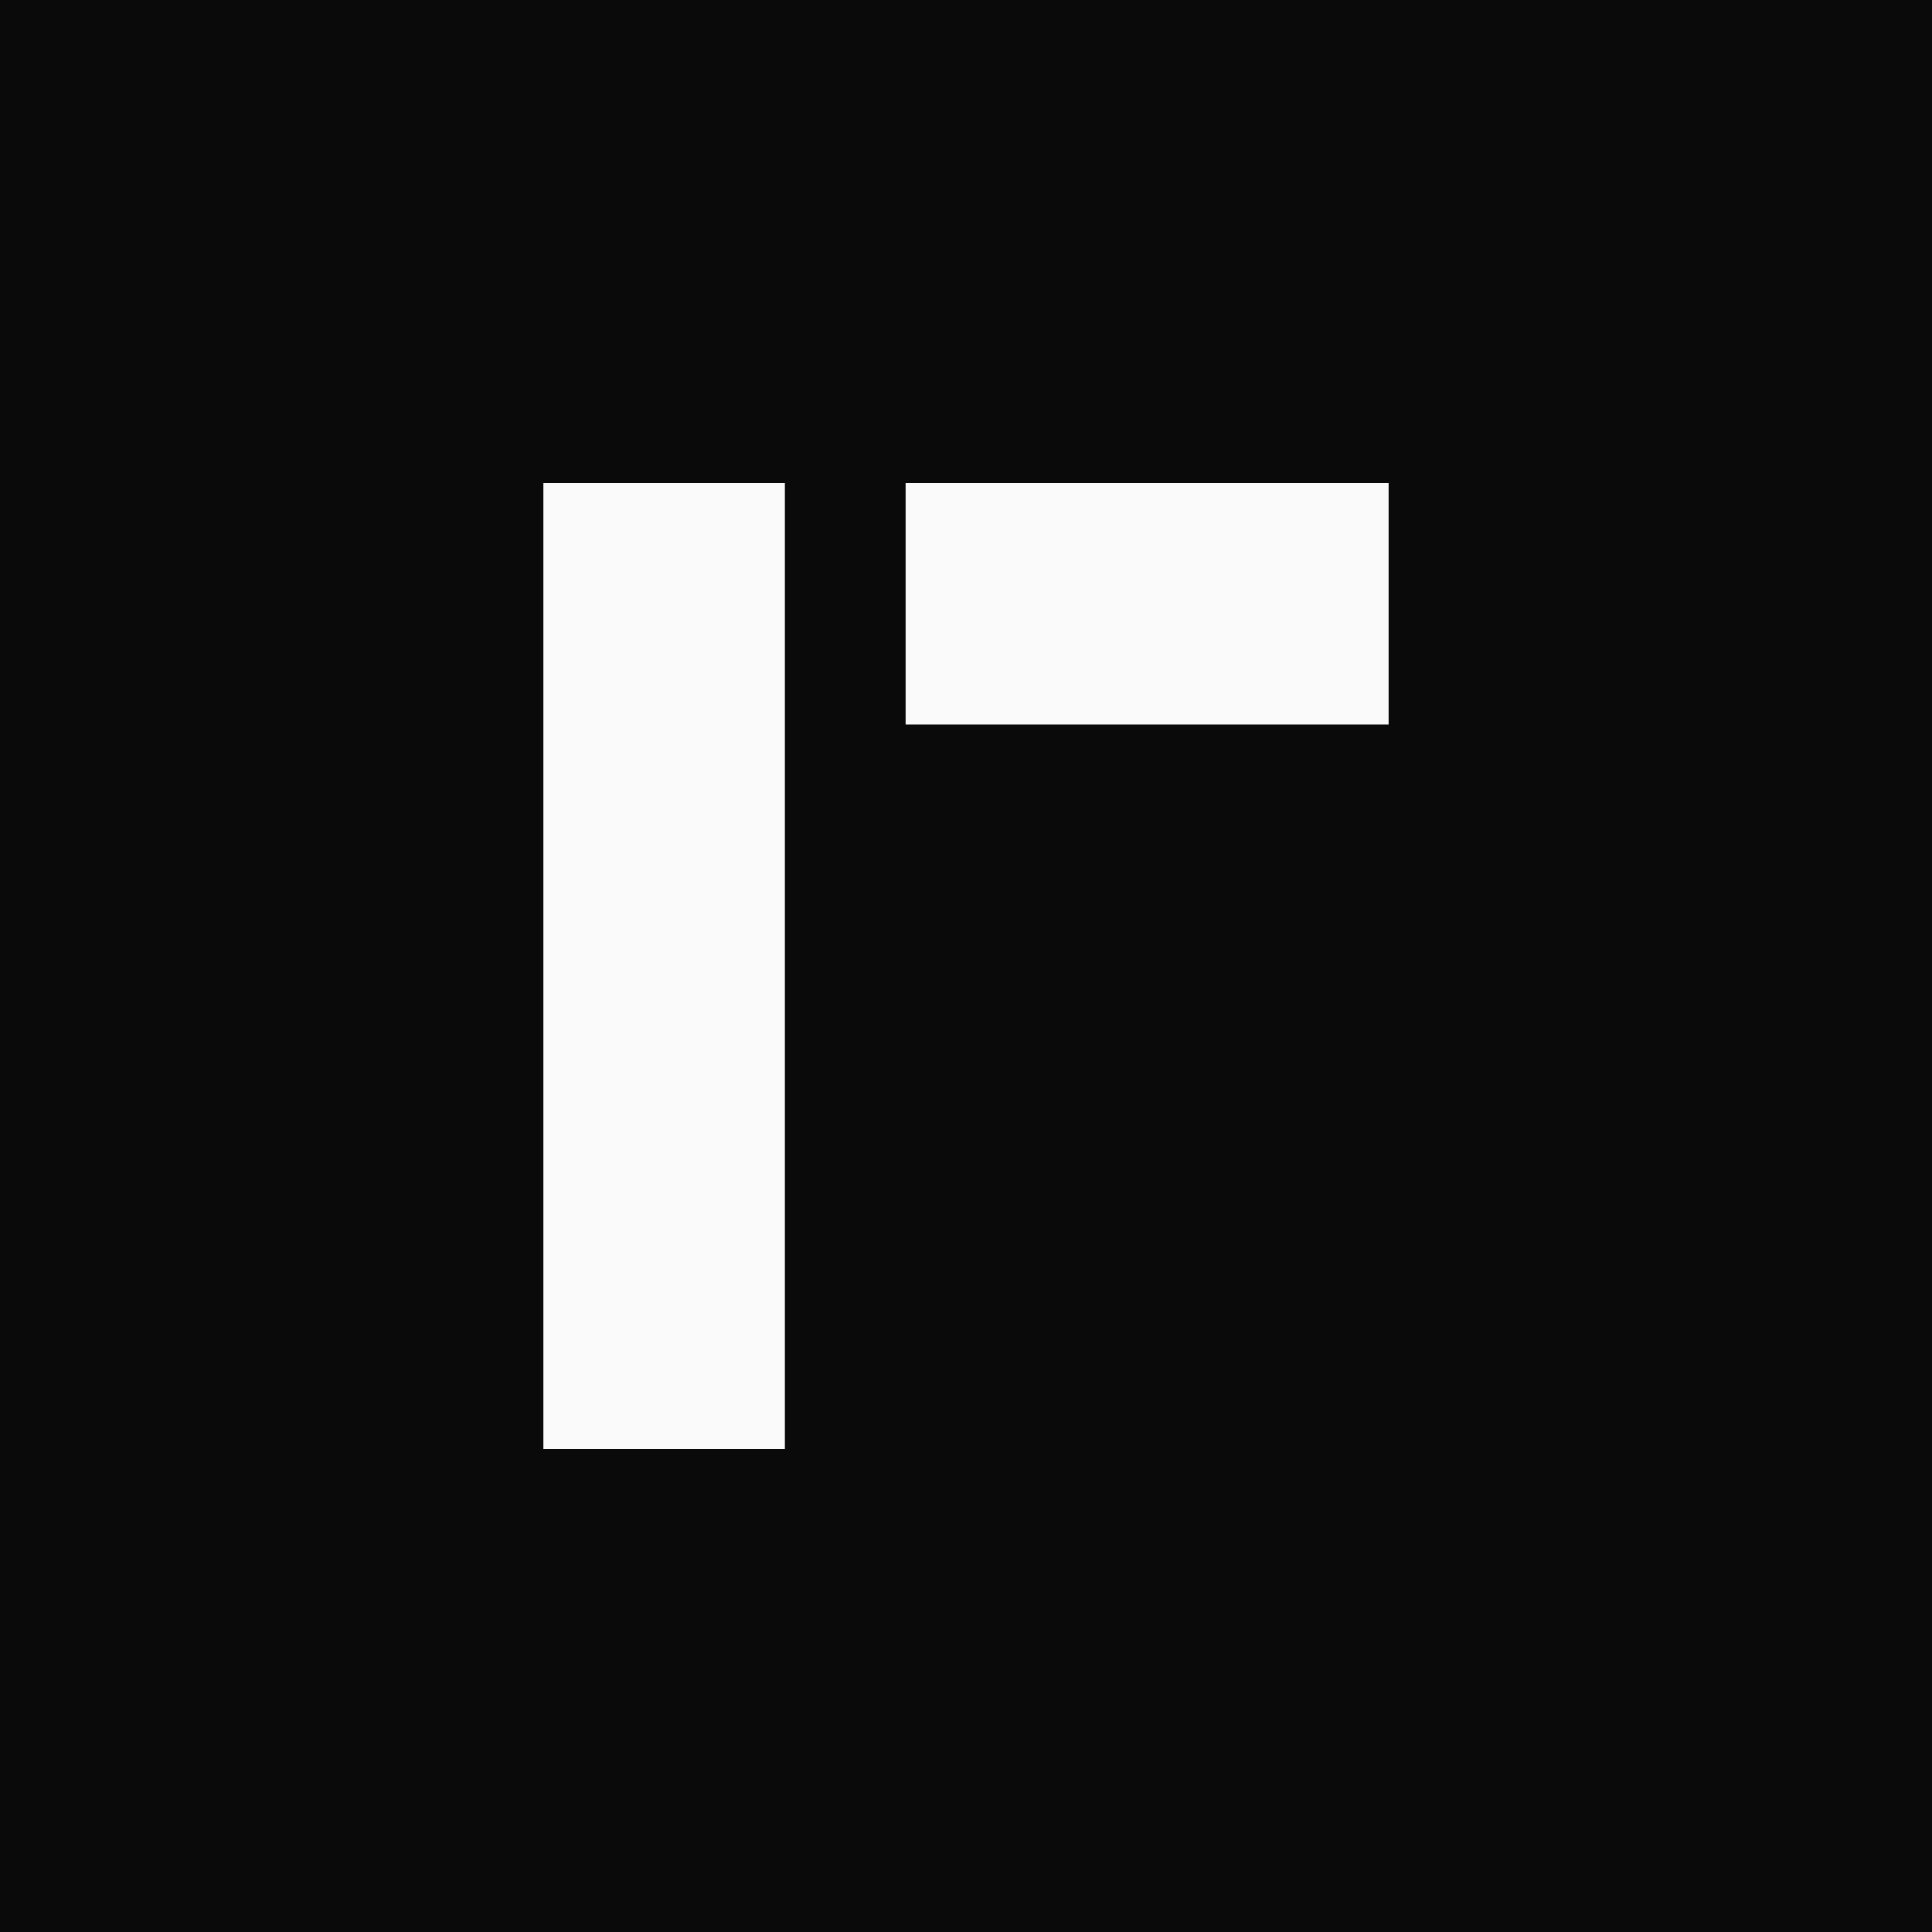
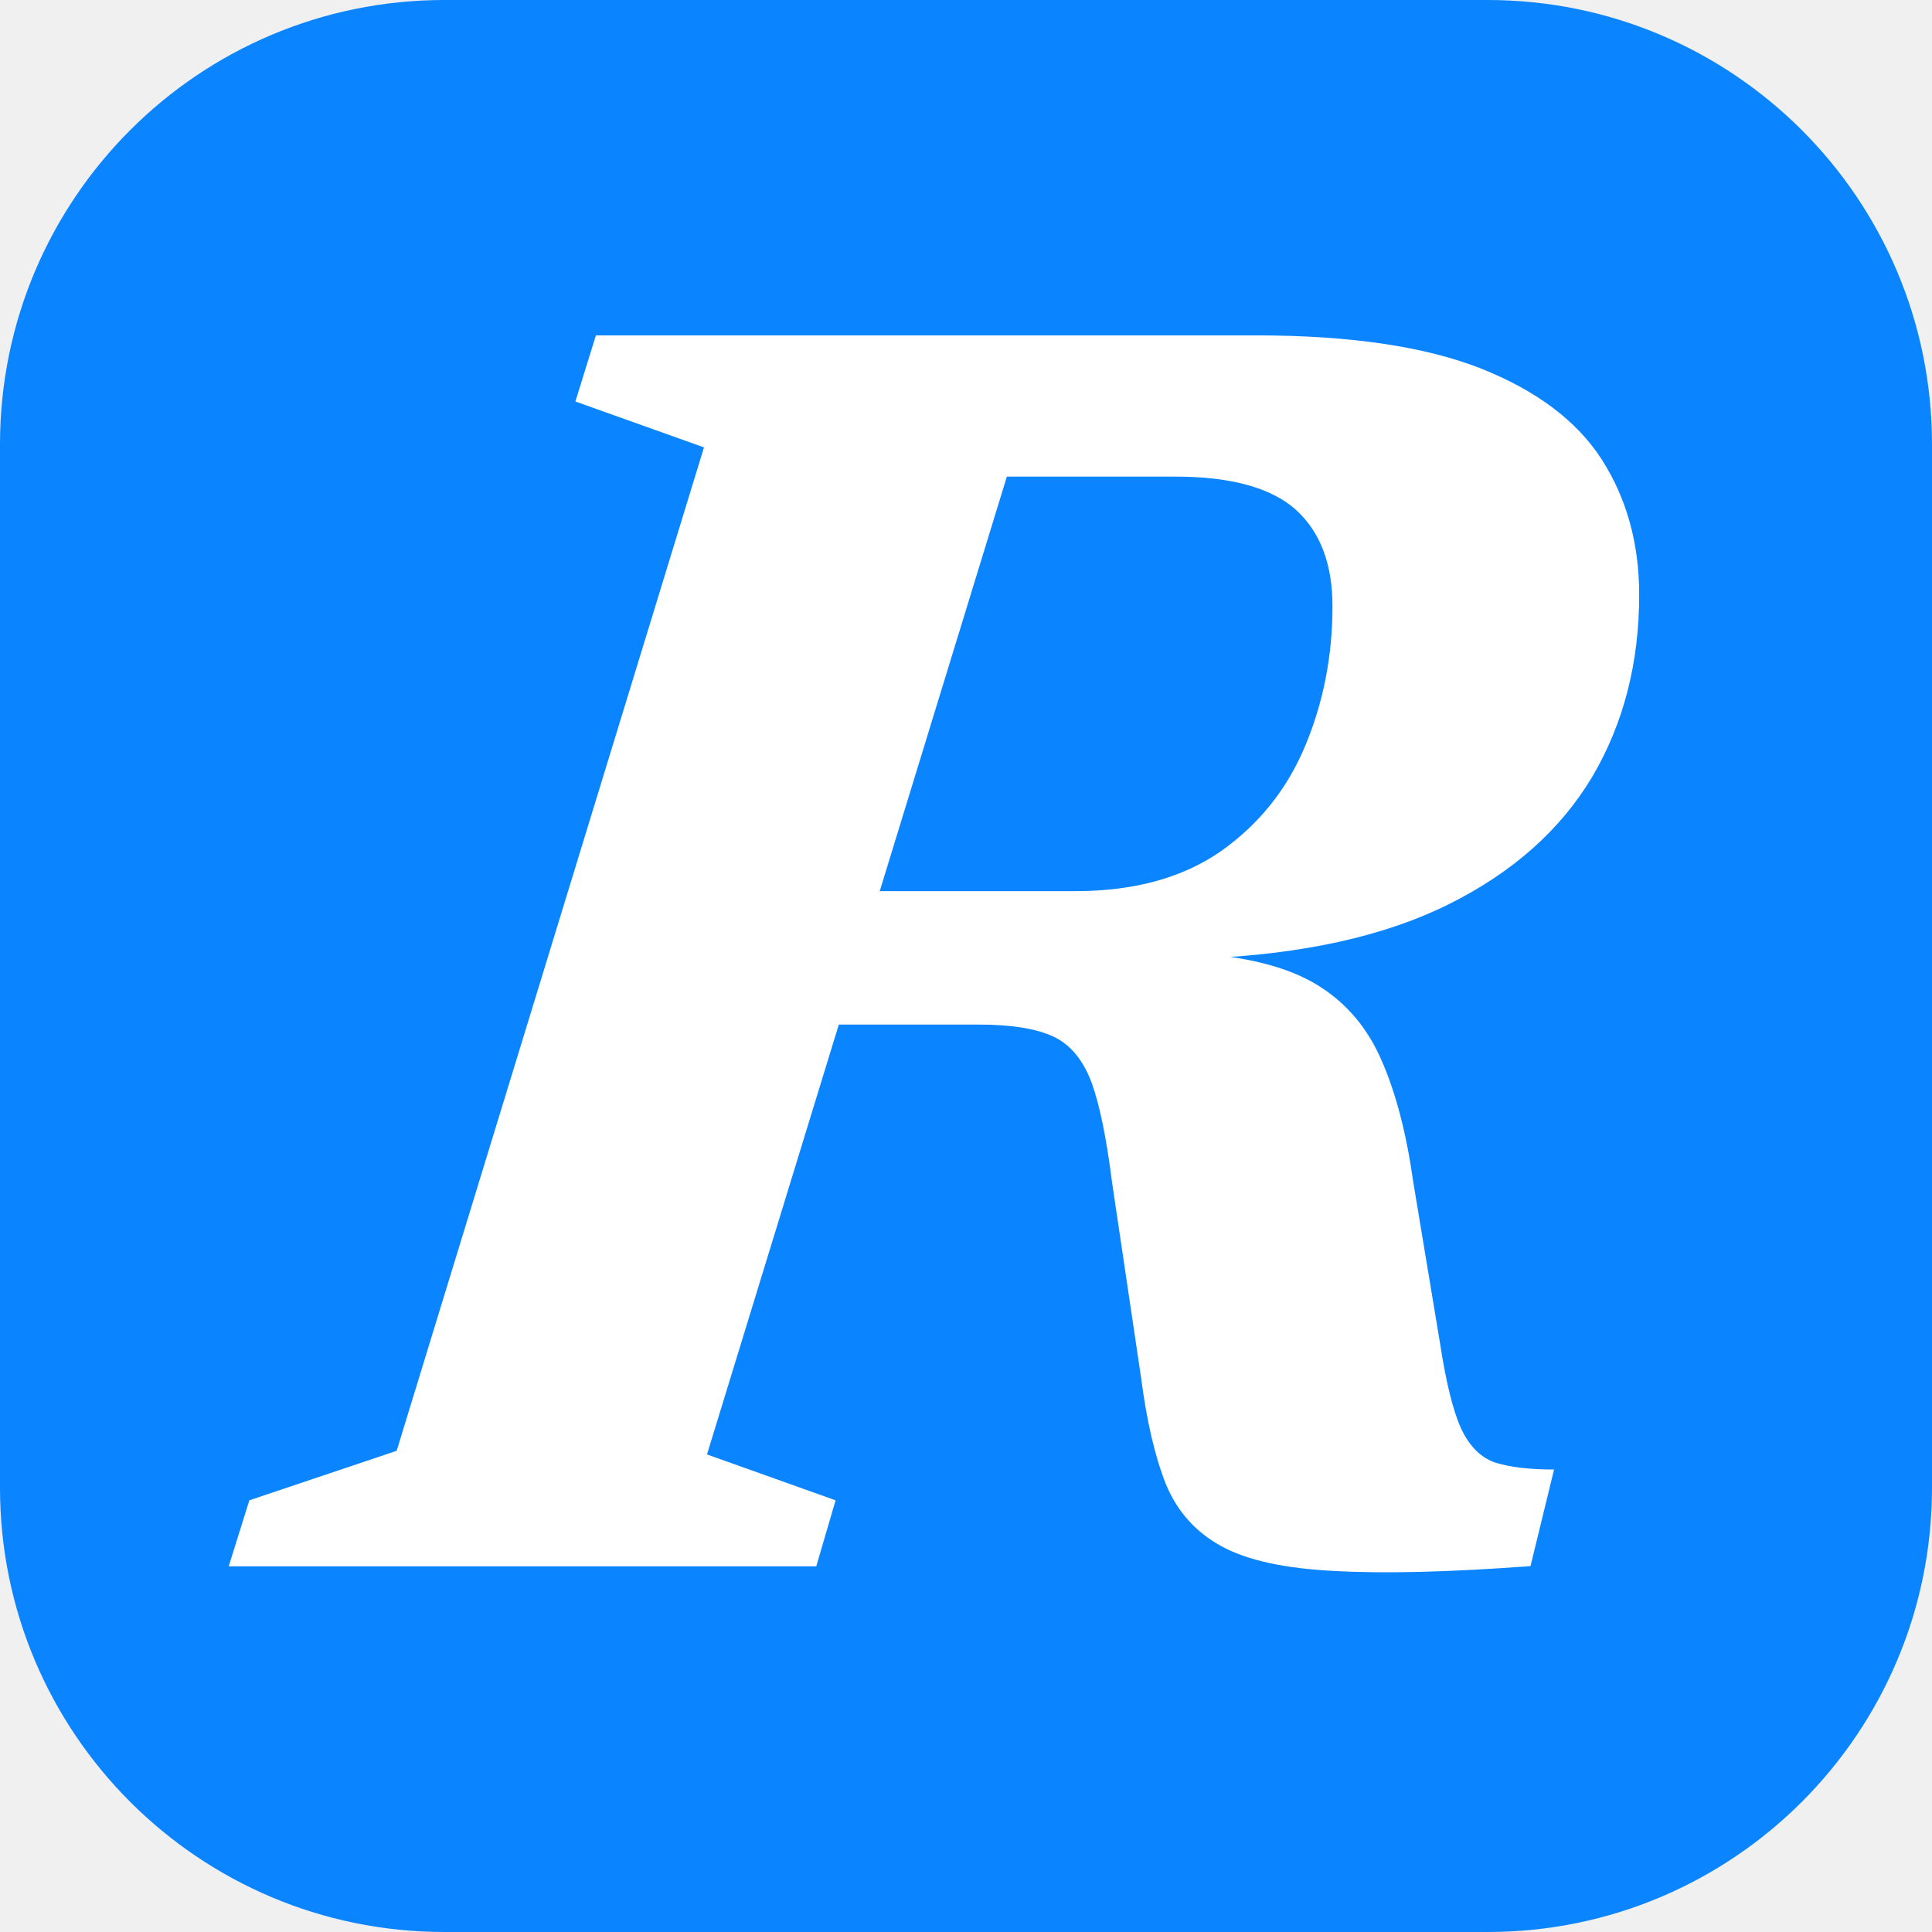
<svg xmlns="http://www.w3.org/2000/svg" viewBox="0 0 32 32">
-   <rect width="32" height="32" fill="#0a0a0a" />
-   <rect x="9" y="8" width="4" height="16" fill="#fafafa" />
-   <rect x="15" y="8" width="8" height="4" fill="#fafafa" />
+   <rect width="32" height="32" rx="7.36" fill="#0a84ff" />
+   <path fill="#fff" d="M17.81 14.76Q19.27 14.76 20.22 14.1Q21.17 13.43 21.62 12.35Q22.07 11.27 22.07 10.04Q22.07 8.99 21.46 8.44Q20.84 7.89 19.44 7.894H13.323L14.51 5.555H20.844Q23.14 5.56 24.52 6.1Q25.91 6.65 26.53 7.61Q27.15 8.58 27.15 9.85Q27.15 11.55 26.37 12.87Q25.58 14.19 23.99 14.98Q22.4 15.77 19.94 15.875V15.801Q21.17 15.9 21.86 16.34Q22.55 16.78 22.89 17.58Q23.24 18.38 23.41 19.59L23.85 22.24Q24 23.22 24.2 23.66Q24.41 24.11 24.78 24.23Q25.15 24.34 25.74 24.34L25.35 25.94Q23.32 26.09 22.1 26.02Q20.87 25.96 20.23 25.61Q19.59 25.26 19.31 24.58Q19.04 23.9 18.9 22.82L18.42 19.59Q18.28 18.48 18.08 17.93Q17.87 17.37 17.45 17.17Q17.02 16.97 16.21 16.97H10.865L11.07 14.76ZM11.71 24.09 13.84 24.85 13.52 25.943H3.788L4.13 24.85L6.57 24.03L11.66 7.41L9.53 6.65L9.87 5.555H17.394Z" />
</svg>
